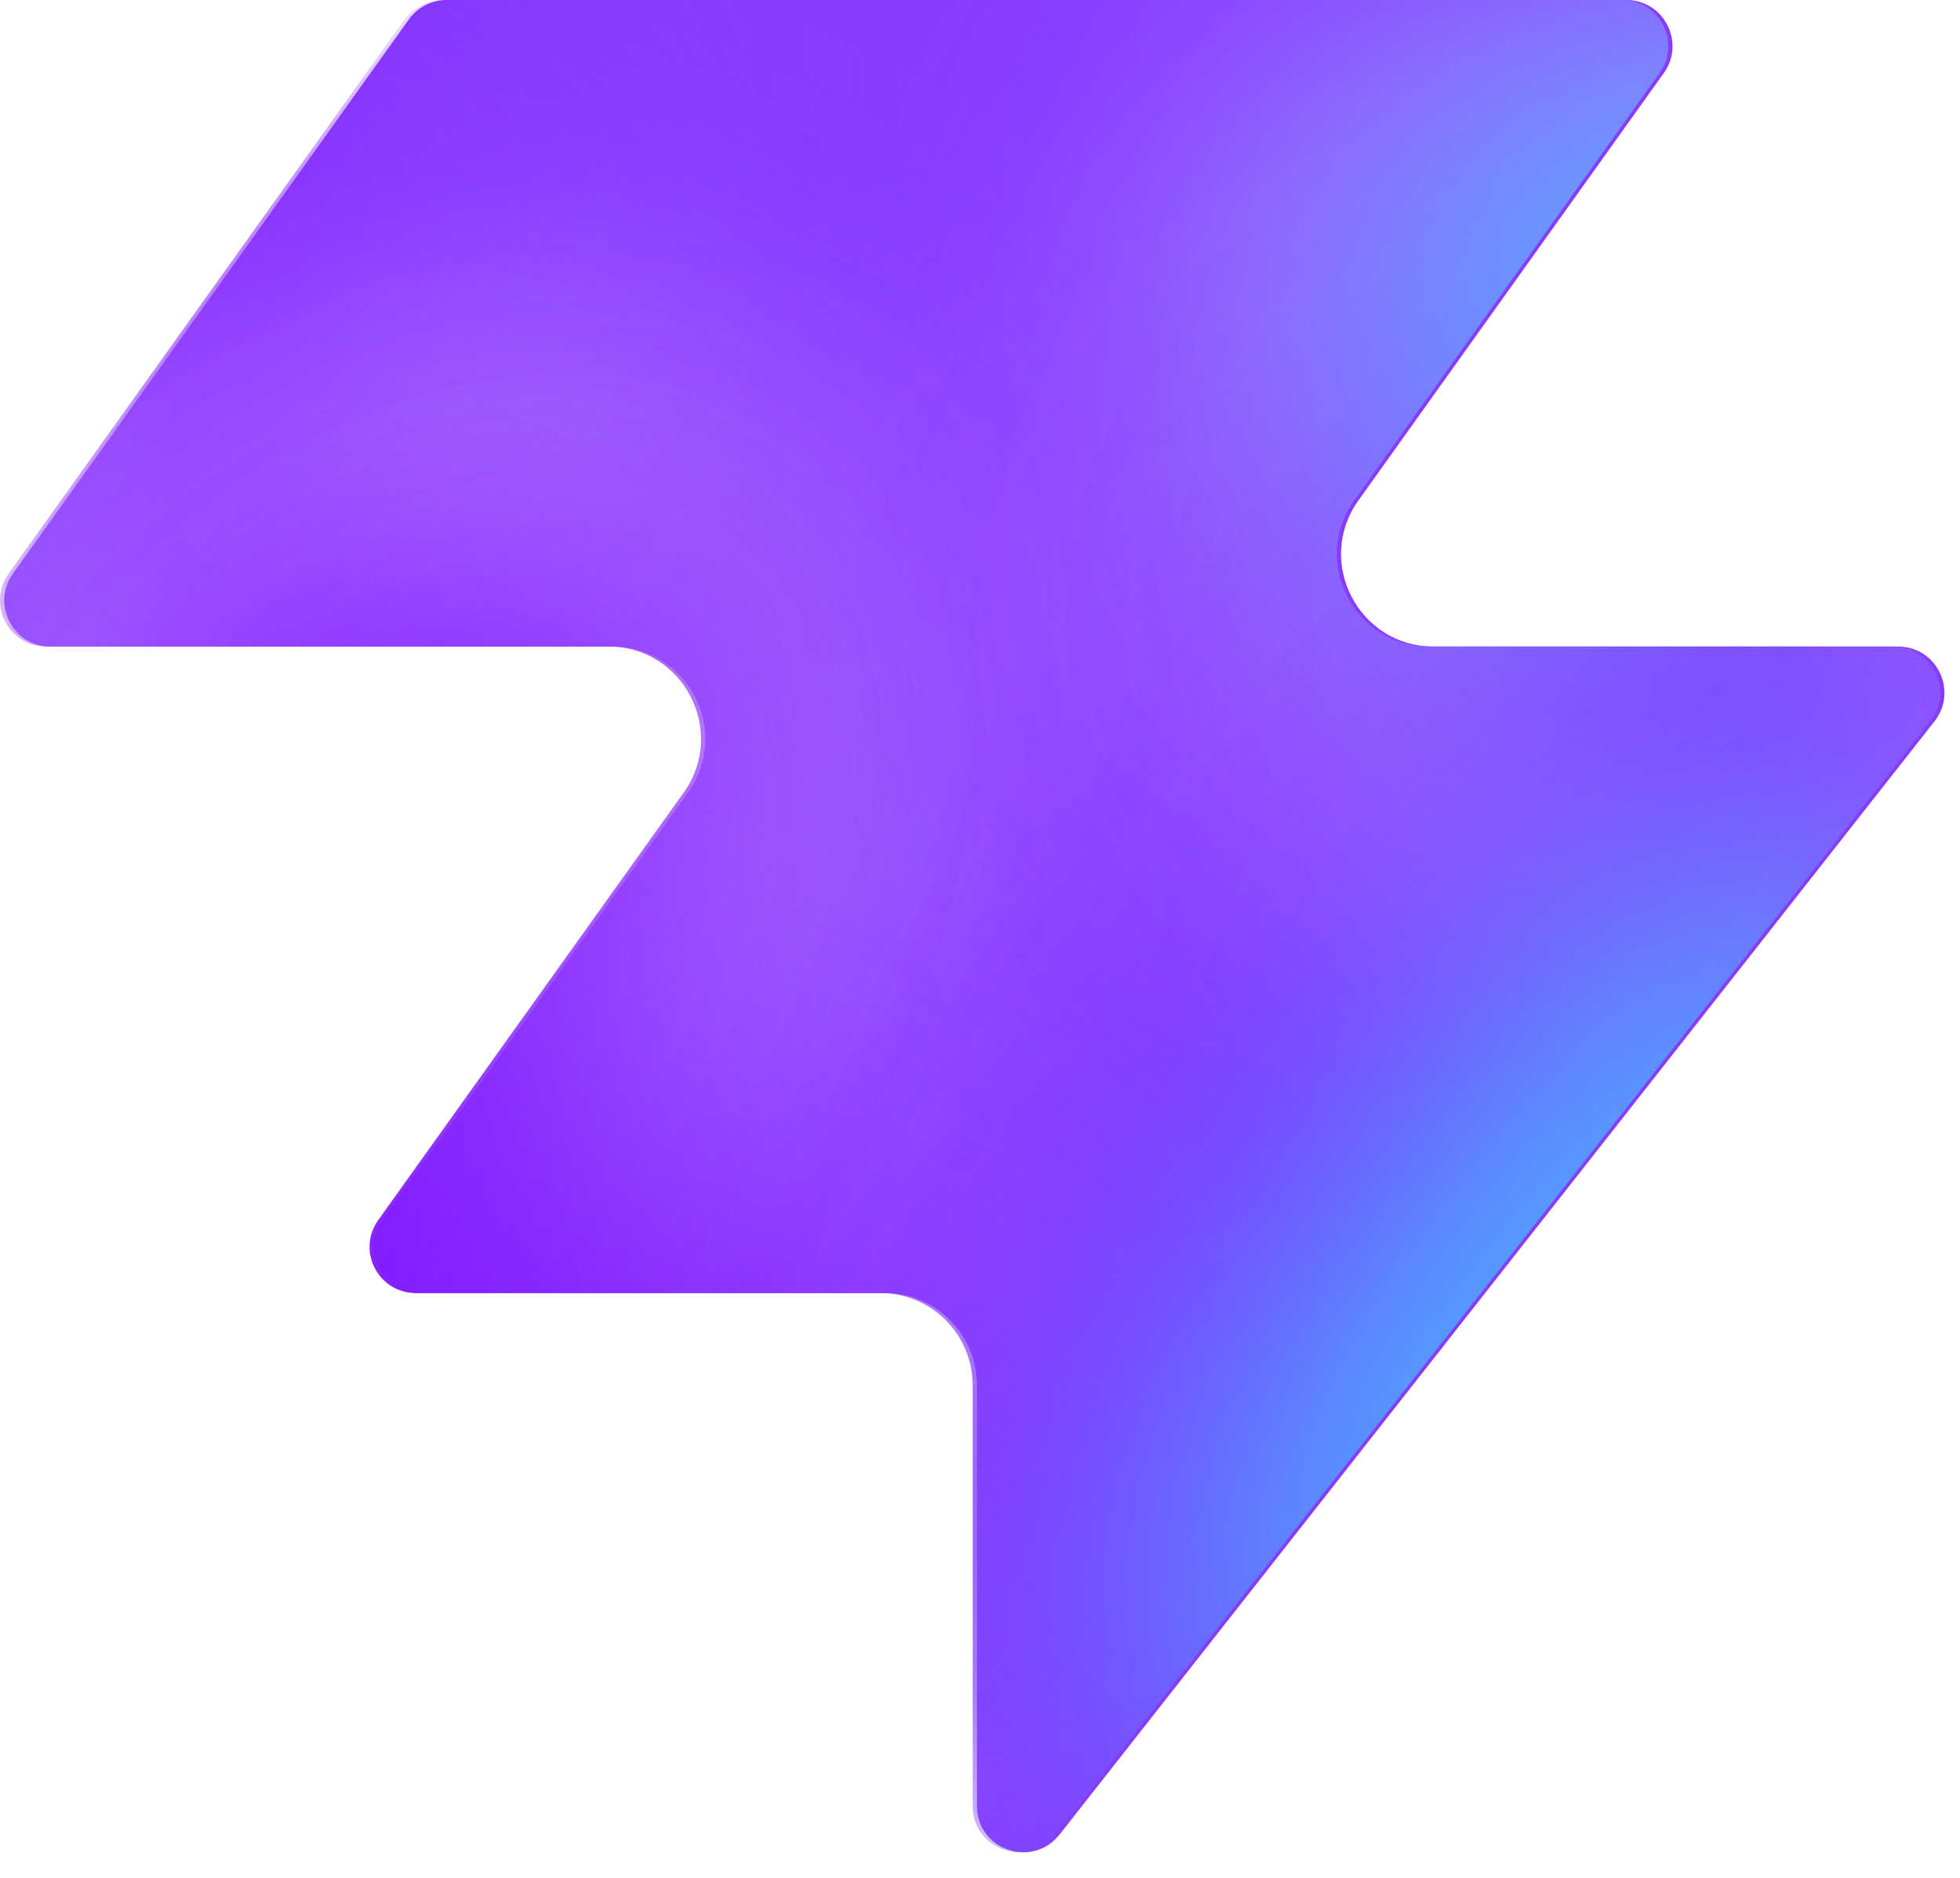
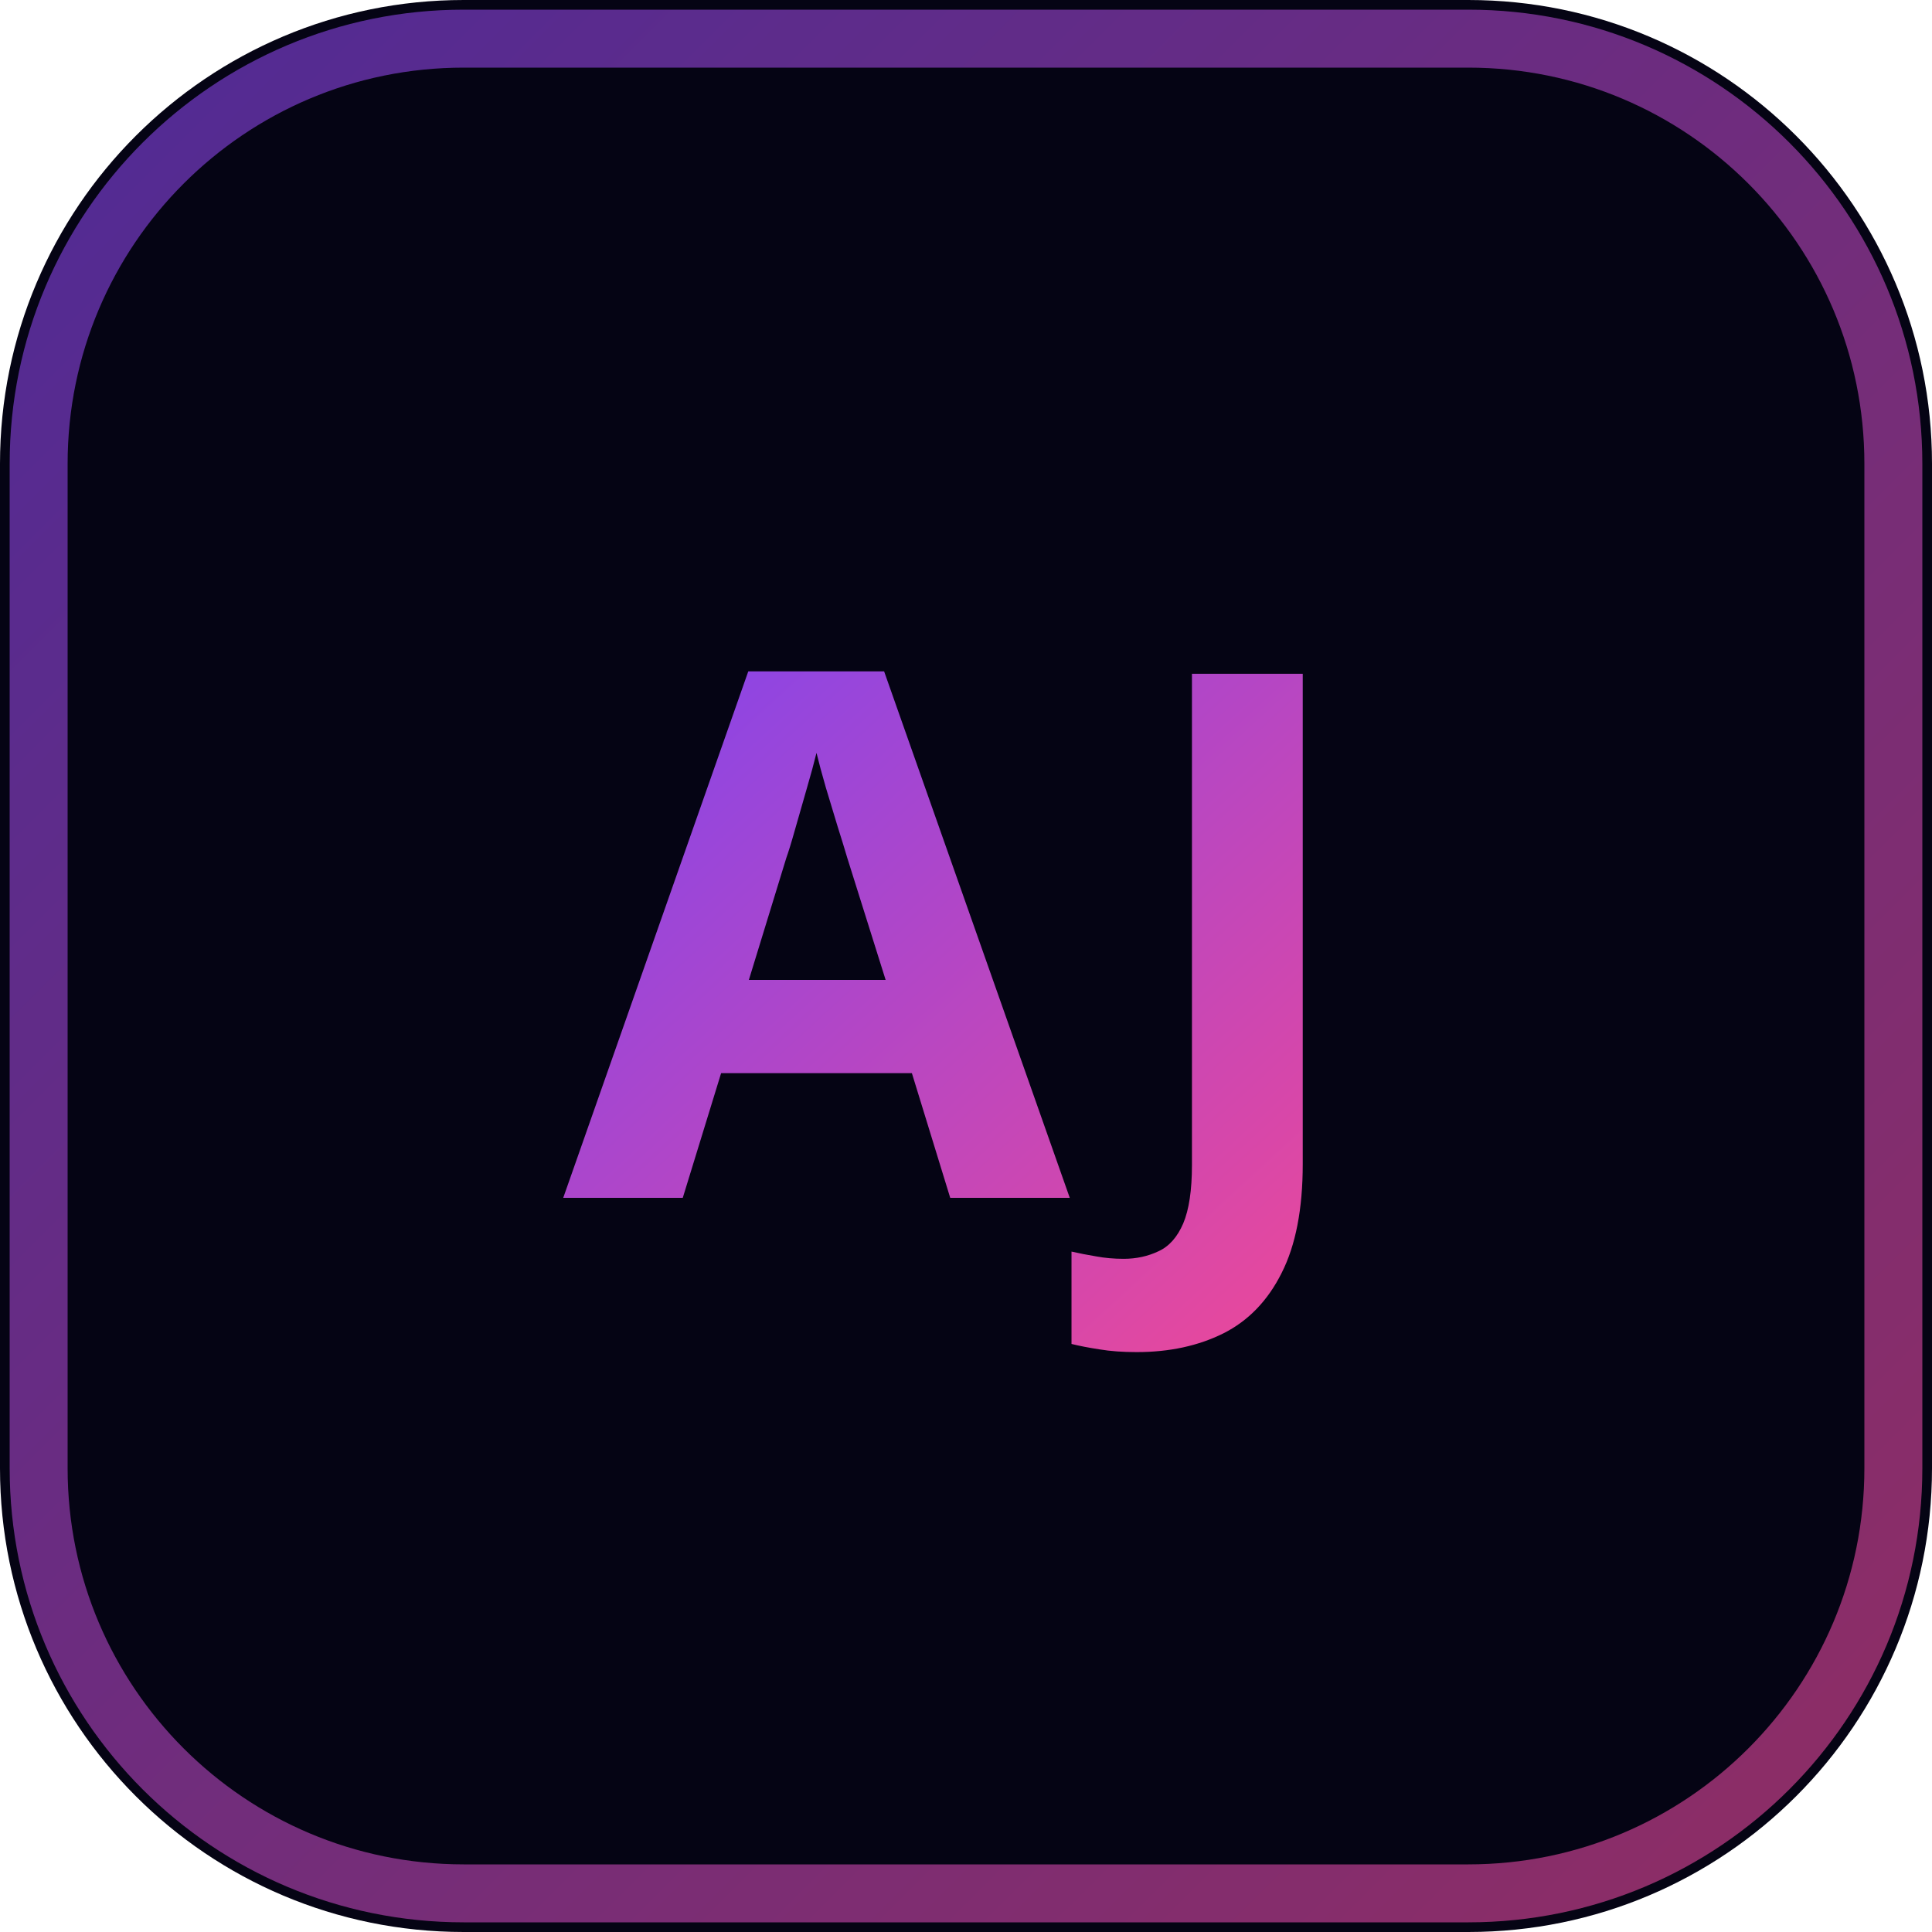
- <svg xmlns="http://www.w3.org/2000/svg" width="48" height="46" fill="none" viewBox="0 0 48 46">
-   <path fill="#863bff" d="M25.946 44.938c-.664.845-2.021.375-2.021-.698V33.937a2.26 2.26 0 0 0-2.262-2.262H10.287c-.92 0-1.456-1.04-.92-1.788l7.48-10.471c1.07-1.497 0-3.578-1.842-3.578H1.237c-.92 0-1.456-1.04-.92-1.788L10.013.474c.214-.297.556-.474.92-.474h28.894c.92 0 1.456 1.04.92 1.788l-7.48 10.471c-1.07 1.498 0 3.579 1.842 3.579h11.377c.943 0 1.473 1.088.89 1.83L25.947 44.94z" style="fill:#863bff;fill:color(display-p3 .525 .23 1);fill-opacity:1" />
-   <mask id="a" width="48" height="46" x="0" y="0" maskUnits="userSpaceOnUse" style="mask-type:alpha">
-     <path fill="#000" d="M25.842 44.938c-.664.844-2.021.375-2.021-.698V33.937a2.26 2.26 0 0 0-2.262-2.262H10.183c-.92 0-1.456-1.04-.92-1.788l7.48-10.471c1.07-1.498 0-3.579-1.842-3.579H1.133c-.92 0-1.456-1.04-.92-1.787L9.91.473c.214-.297.556-.474.92-.474h28.894c.92 0 1.456 1.04.92 1.788l-7.48 10.471c-1.07 1.498 0 3.578 1.842 3.578h11.377c.943 0 1.473 1.088.89 1.832L25.843 44.94z" style="fill:#000;fill-opacity:1" />
-   </mask>
-   <g mask="url(#a)">
-     <g filter="url(#b)">
-       <ellipse cx="5.508" cy="14.704" fill="#ede6ff" rx="5.508" ry="14.704" style="fill:#ede6ff;fill:color(display-p3 .927 .903 1);fill-opacity:1" transform="matrix(.00324 1 1 -.00324 -4.47 31.516)" />
-     </g>
-     <g filter="url(#c)">
-       <ellipse cx="10.399" cy="29.851" fill="#ede6ff" rx="10.399" ry="29.851" style="fill:#ede6ff;fill:color(display-p3 .927 .903 1);fill-opacity:1" transform="matrix(.00324 1 1 -.00324 -39.328 7.883)" />
-     </g>
-     <g filter="url(#d)">
-       <ellipse cx="5.508" cy="30.487" fill="#7e14ff" rx="5.508" ry="30.487" style="fill:#7e14ff;fill:color(display-p3 .492 .077 1);fill-opacity:1" transform="rotate(89.814 -25.913 -14.639)scale(1 -1)" />
-     </g>
-     <g filter="url(#e)">
-       <ellipse cx="5.508" cy="30.599" fill="#7e14ff" rx="5.508" ry="30.599" style="fill:#7e14ff;fill:color(display-p3 .492 .077 1);fill-opacity:1" transform="rotate(89.814 -32.644 -3.334)scale(1 -1)" />
-     </g>
-     <g filter="url(#f)">
-       <ellipse cx="5.508" cy="30.599" fill="#7e14ff" rx="5.508" ry="30.599" style="fill:#7e14ff;fill:color(display-p3 .492 .077 1);fill-opacity:1" transform="matrix(.00324 1 1 -.00324 -34.34 30.47)" />
-     </g>
-     <g filter="url(#g)">
-       <ellipse cx="14.072" cy="22.078" fill="#ede6ff" rx="14.072" ry="22.078" style="fill:#ede6ff;fill:color(display-p3 .927 .903 1);fill-opacity:1" transform="rotate(93.35 24.506 48.493)scale(-1 1)" />
-     </g>
-     <g filter="url(#h)">
-       <ellipse cx="3.47" cy="21.501" fill="#7e14ff" rx="3.47" ry="21.501" style="fill:#7e14ff;fill:color(display-p3 .492 .077 1);fill-opacity:1" transform="rotate(89.009 28.708 47.59)scale(-1 1)" />
-     </g>
-     <g filter="url(#i)">
-       <ellipse cx="3.47" cy="21.501" fill="#7e14ff" rx="3.47" ry="21.501" style="fill:#7e14ff;fill:color(display-p3 .492 .077 1);fill-opacity:1" transform="rotate(89.009 28.708 47.59)scale(-1 1)" />
-     </g>
-     <g filter="url(#j)">
-       <ellipse cx=".387" cy="8.972" fill="#7e14ff" rx="4.407" ry="29.108" style="fill:#7e14ff;fill:color(display-p3 .492 .077 1);fill-opacity:1" transform="rotate(39.51 .387 8.972)" />
-     </g>
-     <g filter="url(#k)">
-       <ellipse cx="47.523" cy="-6.092" fill="#7e14ff" rx="4.407" ry="29.108" style="fill:#7e14ff;fill:color(display-p3 .492 .077 1);fill-opacity:1" transform="rotate(37.892 47.523 -6.092)" />
-     </g>
-     <g filter="url(#l)">
-       <ellipse cx="41.412" cy="6.333" fill="#47bfff" rx="5.971" ry="9.665" style="fill:#47bfff;fill:color(display-p3 .28 .748 1);fill-opacity:1" transform="rotate(37.892 41.412 6.333)" />
-     </g>
-     <g filter="url(#m)">
-       <ellipse cx="-1.879" cy="38.332" fill="#7e14ff" rx="4.407" ry="29.108" style="fill:#7e14ff;fill:color(display-p3 .492 .077 1);fill-opacity:1" transform="rotate(37.892 -1.88 38.332)" />
-     </g>
-     <g filter="url(#n)">
-       <ellipse cx="-1.879" cy="38.332" fill="#7e14ff" rx="4.407" ry="29.108" style="fill:#7e14ff;fill:color(display-p3 .492 .077 1);fill-opacity:1" transform="rotate(37.892 -1.88 38.332)" />
-     </g>
-     <g filter="url(#o)">
-       <ellipse cx="35.651" cy="29.907" fill="#7e14ff" rx="4.407" ry="29.108" style="fill:#7e14ff;fill:color(display-p3 .492 .077 1);fill-opacity:1" transform="rotate(37.892 35.651 29.907)" />
-     </g>
-     <g filter="url(#p)">
-       <ellipse cx="38.418" cy="32.4" fill="#47bfff" rx="5.971" ry="15.297" style="fill:#47bfff;fill:color(display-p3 .28 .748 1);fill-opacity:1" transform="rotate(37.892 38.418 32.4)" />
-     </g>
-   </g>
+ <svg xmlns="http://www.w3.org/2000/svg" viewBox="0 0 100 100">
  <defs>
-     <filter id="b" width="60.045" height="41.654" x="-19.77" y="16.149" color-interpolation-filters="sRGB" filterUnits="userSpaceOnUse">
-       <feFlood flood-opacity="0" result="BackgroundImageFix" />
-       <feBlend in="SourceGraphic" in2="BackgroundImageFix" result="shape" />
-       <feGaussianBlur result="effect1_foregroundBlur_2002_17158" stdDeviation="7.659" />
-     </filter>
-     <filter id="c" width="90.34" height="51.437" x="-54.613" y="-7.533" color-interpolation-filters="sRGB" filterUnits="userSpaceOnUse">
-       <feFlood flood-opacity="0" result="BackgroundImageFix" />
-       <feBlend in="SourceGraphic" in2="BackgroundImageFix" result="shape" />
-       <feGaussianBlur result="effect1_foregroundBlur_2002_17158" stdDeviation="7.659" />
-     </filter>
-     <filter id="d" width="79.355" height="29.4" x="-49.64" y="2.03" color-interpolation-filters="sRGB" filterUnits="userSpaceOnUse">
-       <feFlood flood-opacity="0" result="BackgroundImageFix" />
-       <feBlend in="SourceGraphic" in2="BackgroundImageFix" result="shape" />
-       <feGaussianBlur result="effect1_foregroundBlur_2002_17158" stdDeviation="4.596" />
-     </filter>
-     <filter id="e" width="79.579" height="29.4" x="-45.045" y="20.029" color-interpolation-filters="sRGB" filterUnits="userSpaceOnUse">
-       <feFlood flood-opacity="0" result="BackgroundImageFix" />
-       <feBlend in="SourceGraphic" in2="BackgroundImageFix" result="shape" />
-       <feGaussianBlur result="effect1_foregroundBlur_2002_17158" stdDeviation="4.596" />
-     </filter>
-     <filter id="f" width="79.579" height="29.4" x="-43.513" y="21.178" color-interpolation-filters="sRGB" filterUnits="userSpaceOnUse">
-       <feFlood flood-opacity="0" result="BackgroundImageFix" />
-       <feBlend in="SourceGraphic" in2="BackgroundImageFix" result="shape" />
-       <feGaussianBlur result="effect1_foregroundBlur_2002_17158" stdDeviation="4.596" />
-     </filter>
-     <filter id="g" width="74.749" height="58.852" x="15.756" y="-17.901" color-interpolation-filters="sRGB" filterUnits="userSpaceOnUse">
-       <feFlood flood-opacity="0" result="BackgroundImageFix" />
-       <feBlend in="SourceGraphic" in2="BackgroundImageFix" result="shape" />
-       <feGaussianBlur result="effect1_foregroundBlur_2002_17158" stdDeviation="7.659" />
-     </filter>
-     <filter id="h" width="61.377" height="25.362" x="23.548" y="2.284" color-interpolation-filters="sRGB" filterUnits="userSpaceOnUse">
-       <feFlood flood-opacity="0" result="BackgroundImageFix" />
-       <feBlend in="SourceGraphic" in2="BackgroundImageFix" result="shape" />
-       <feGaussianBlur result="effect1_foregroundBlur_2002_17158" stdDeviation="4.596" />
-     </filter>
-     <filter id="i" width="61.377" height="25.362" x="23.548" y="2.284" color-interpolation-filters="sRGB" filterUnits="userSpaceOnUse">
-       <feFlood flood-opacity="0" result="BackgroundImageFix" />
-       <feBlend in="SourceGraphic" in2="BackgroundImageFix" result="shape" />
-       <feGaussianBlur result="effect1_foregroundBlur_2002_17158" stdDeviation="4.596" />
-     </filter>
-     <filter id="j" width="56.045" height="63.649" x="-27.636" y="-22.853" color-interpolation-filters="sRGB" filterUnits="userSpaceOnUse">
-       <feFlood flood-opacity="0" result="BackgroundImageFix" />
-       <feBlend in="SourceGraphic" in2="BackgroundImageFix" result="shape" />
-       <feGaussianBlur result="effect1_foregroundBlur_2002_17158" stdDeviation="4.596" />
-     </filter>
-     <filter id="k" width="54.814" height="64.646" x="20.116" y="-38.415" color-interpolation-filters="sRGB" filterUnits="userSpaceOnUse">
-       <feFlood flood-opacity="0" result="BackgroundImageFix" />
-       <feBlend in="SourceGraphic" in2="BackgroundImageFix" result="shape" />
-       <feGaussianBlur result="effect1_foregroundBlur_2002_17158" stdDeviation="4.596" />
-     </filter>
-     <filter id="l" width="33.541" height="35.313" x="24.641" y="-11.323" color-interpolation-filters="sRGB" filterUnits="userSpaceOnUse">
-       <feFlood flood-opacity="0" result="BackgroundImageFix" />
-       <feBlend in="SourceGraphic" in2="BackgroundImageFix" result="shape" />
-       <feGaussianBlur result="effect1_foregroundBlur_2002_17158" stdDeviation="4.596" />
-     </filter>
-     <filter id="m" width="54.814" height="64.646" x="-29.286" y="6.009" color-interpolation-filters="sRGB" filterUnits="userSpaceOnUse">
-       <feFlood flood-opacity="0" result="BackgroundImageFix" />
-       <feBlend in="SourceGraphic" in2="BackgroundImageFix" result="shape" />
-       <feGaussianBlur result="effect1_foregroundBlur_2002_17158" stdDeviation="4.596" />
-     </filter>
-     <filter id="n" width="54.814" height="64.646" x="-29.286" y="6.009" color-interpolation-filters="sRGB" filterUnits="userSpaceOnUse">
-       <feFlood flood-opacity="0" result="BackgroundImageFix" />
-       <feBlend in="SourceGraphic" in2="BackgroundImageFix" result="shape" />
-       <feGaussianBlur result="effect1_foregroundBlur_2002_17158" stdDeviation="4.596" />
-     </filter>
-     <filter id="o" width="54.814" height="64.646" x="8.244" y="-2.416" color-interpolation-filters="sRGB" filterUnits="userSpaceOnUse">
-       <feFlood flood-opacity="0" result="BackgroundImageFix" />
-       <feBlend in="SourceGraphic" in2="BackgroundImageFix" result="shape" />
-       <feGaussianBlur result="effect1_foregroundBlur_2002_17158" stdDeviation="4.596" />
-     </filter>
-     <filter id="p" width="39.409" height="43.623" x="18.713" y="10.588" color-interpolation-filters="sRGB" filterUnits="userSpaceOnUse">
-       <feFlood flood-opacity="0" result="BackgroundImageFix" />
-       <feBlend in="SourceGraphic" in2="BackgroundImageFix" result="shape" />
-       <feGaussianBlur result="effect1_foregroundBlur_2002_17158" stdDeviation="4.596" />
-     </filter>
+     <linearGradient id="grad" x1="0%" y1="0%" x2="100%" y2="100%">
+       <stop offset="0%" stop-color="#8245ec" />
+       <stop offset="100%" stop-color="#ec4899" />
+     </linearGradient>
  </defs>
+   <rect width="100" height="100" rx="24" fill="#050414" />
+   <rect x="2" y="2" width="96" height="96" rx="22" fill="none" stroke="url(#grad)" stroke-width="3" opacity="0.6" />
+   <text x="50" y="62" font-family="'Poppins', sans-serif" font-weight="800" font-size="38" fill="url(#grad)" text-anchor="middle" letter-spacing="1">AJ</text>
</svg>
